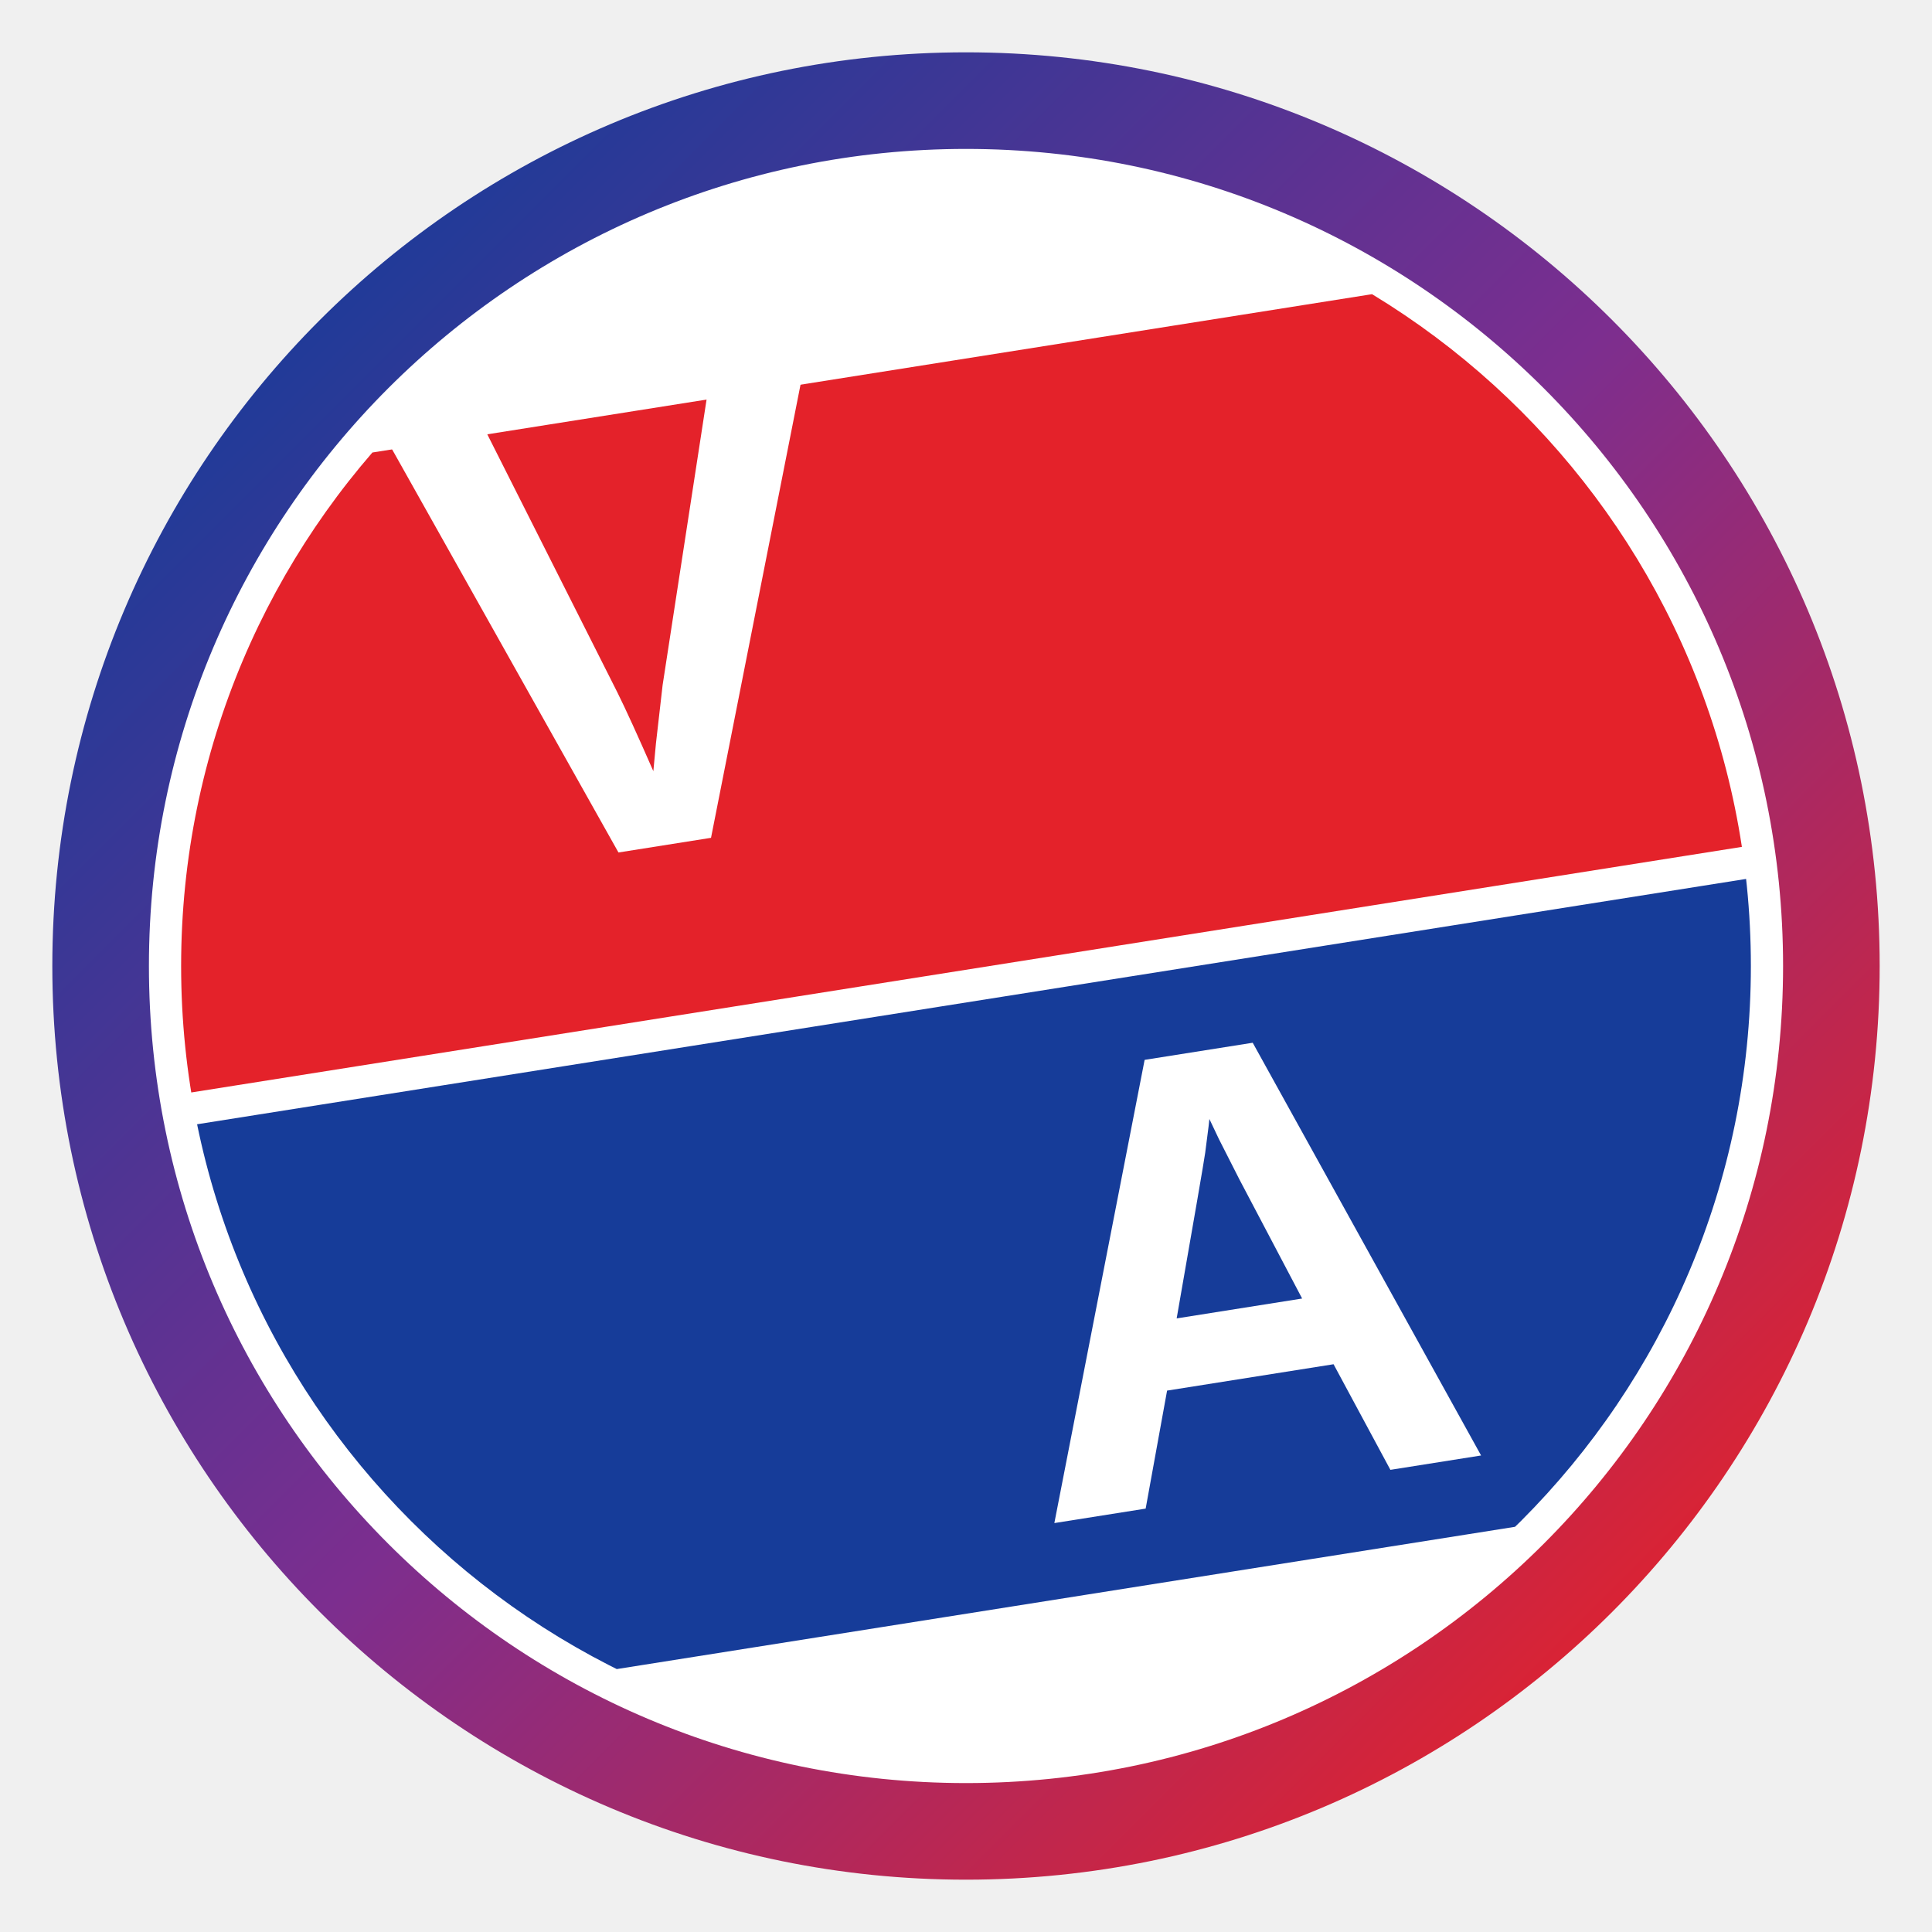
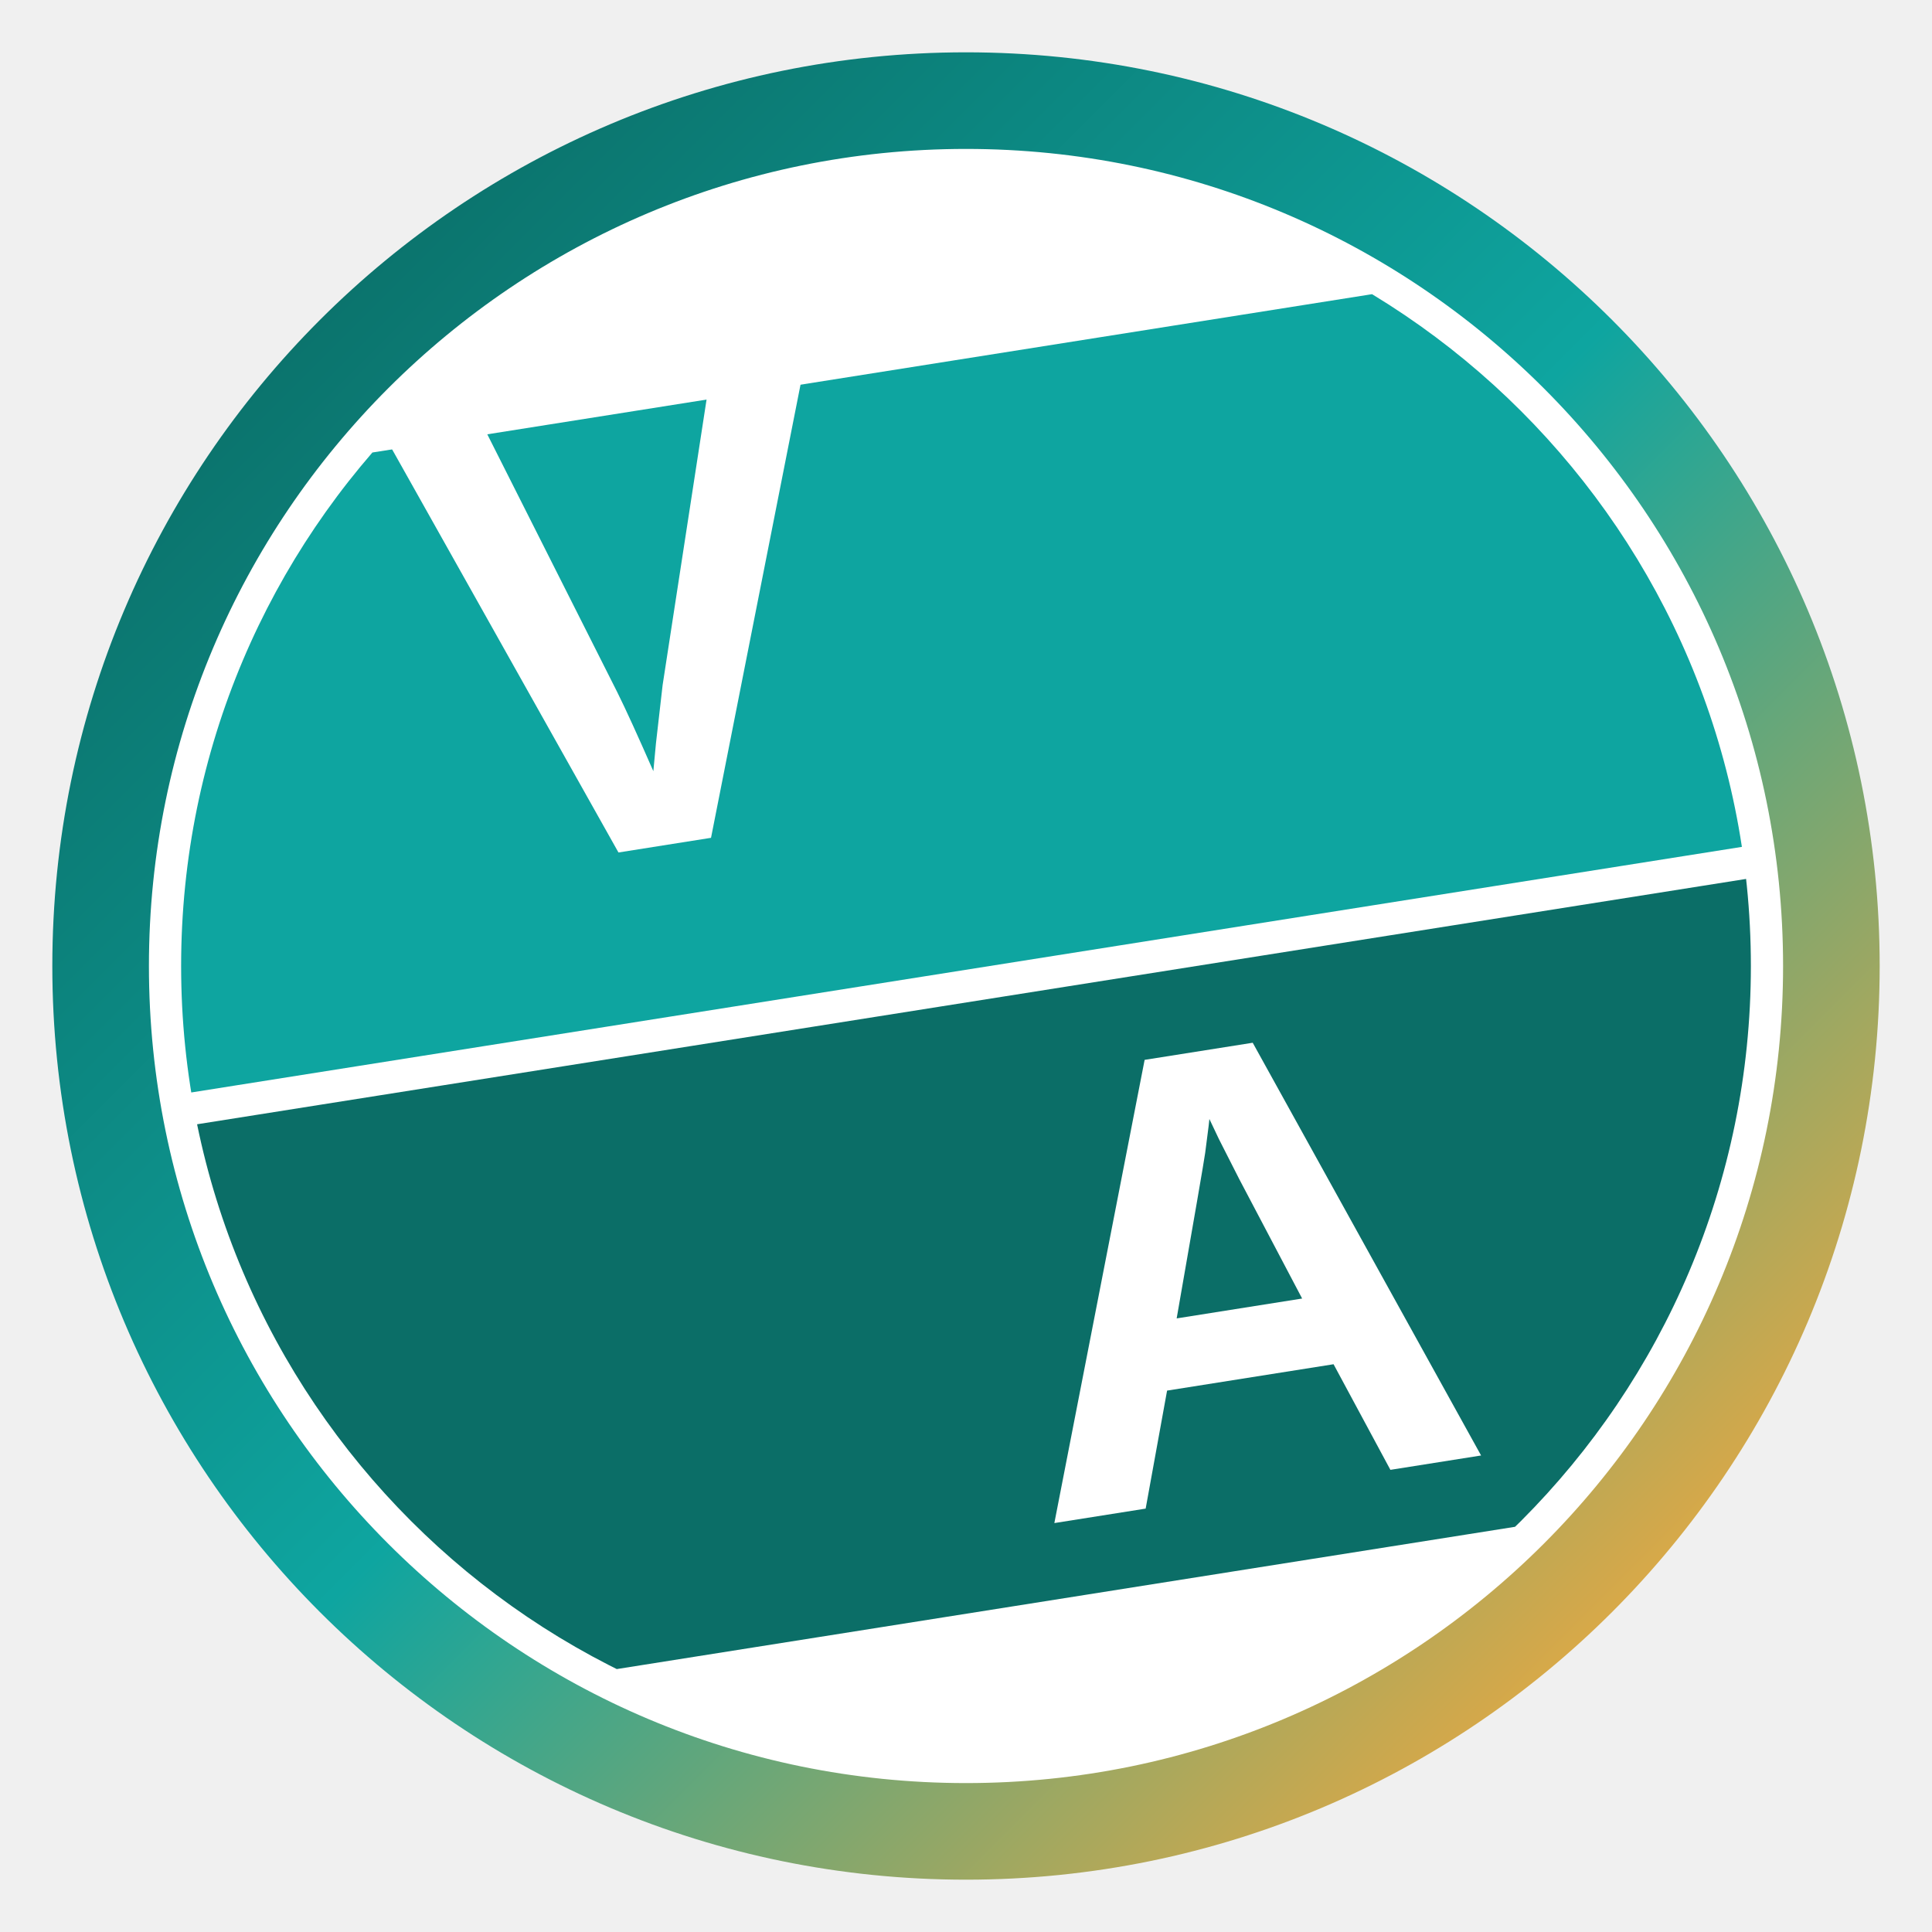
<svg xmlns="http://www.w3.org/2000/svg" width="48" height="48" viewBox="0 0 48 48" fill="none" role="img" aria-label="Visa Agency badge">
  <defs>
    <linearGradient id="ringGrad" x1="6" y1="6" x2="42" y2="42" gradientUnits="userSpaceOnUse">
-       <stop offset="0" stop-color="#163C99" />
-       <stop offset="0.5" stop-color="#7C2E8F" />
-       <stop offset="1" stop-color="#E4222A" />
+       <stop offset="0" stop-color="#0B6E67" />
+       <stop offset="0.5" stop-color="#0EA5A0" />
+       <stop offset="1" stop-color="#F0A93E" />
    </linearGradient>
    <clipPath id="badgeClip">
      <circle cx="24" cy="24" r="19.5" />
    </clipPath>
  </defs>
  <circle cx="24" cy="24" r="21.5" fill="#FFFFFF" />
  <circle cx="24" cy="24" r="21.5" stroke="url(#ringGrad)" stroke-width="2.4" />
  <g clip-path="url(#badgeClip)">
-     <rect x="-6" y="9" width="60" height="15" fill="#E4222A" transform="rotate(-9 24 16.5)" />
-     <rect x="-6" y="25" width="60" height="15" fill="#163C99" transform="rotate(-9 24 32.5)" />
+     <rect x="-6" y="9" width="60" height="15" fill="#0EA5A0" transform="rotate(-9 24 16.5)" />
+     <rect x="-6" y="25" width="60" height="15" fill="#0B6E67" transform="rotate(-9 24 32.5)" />
  </g>
  <text x="16.5" y="21" font-family="Arial, 'Helvetica Neue', sans-serif" font-size="16" font-weight="800" fill="#FFFFFF" text-anchor="middle" transform="rotate(-9 16.5 21)">V</text>
  <text x="31.5" y="37" font-family="Arial, 'Helvetica Neue', sans-serif" font-size="16" font-weight="800" fill="#FFFFFF" text-anchor="middle" transform="rotate(-9 31.5 37)">A</text>
</svg>
